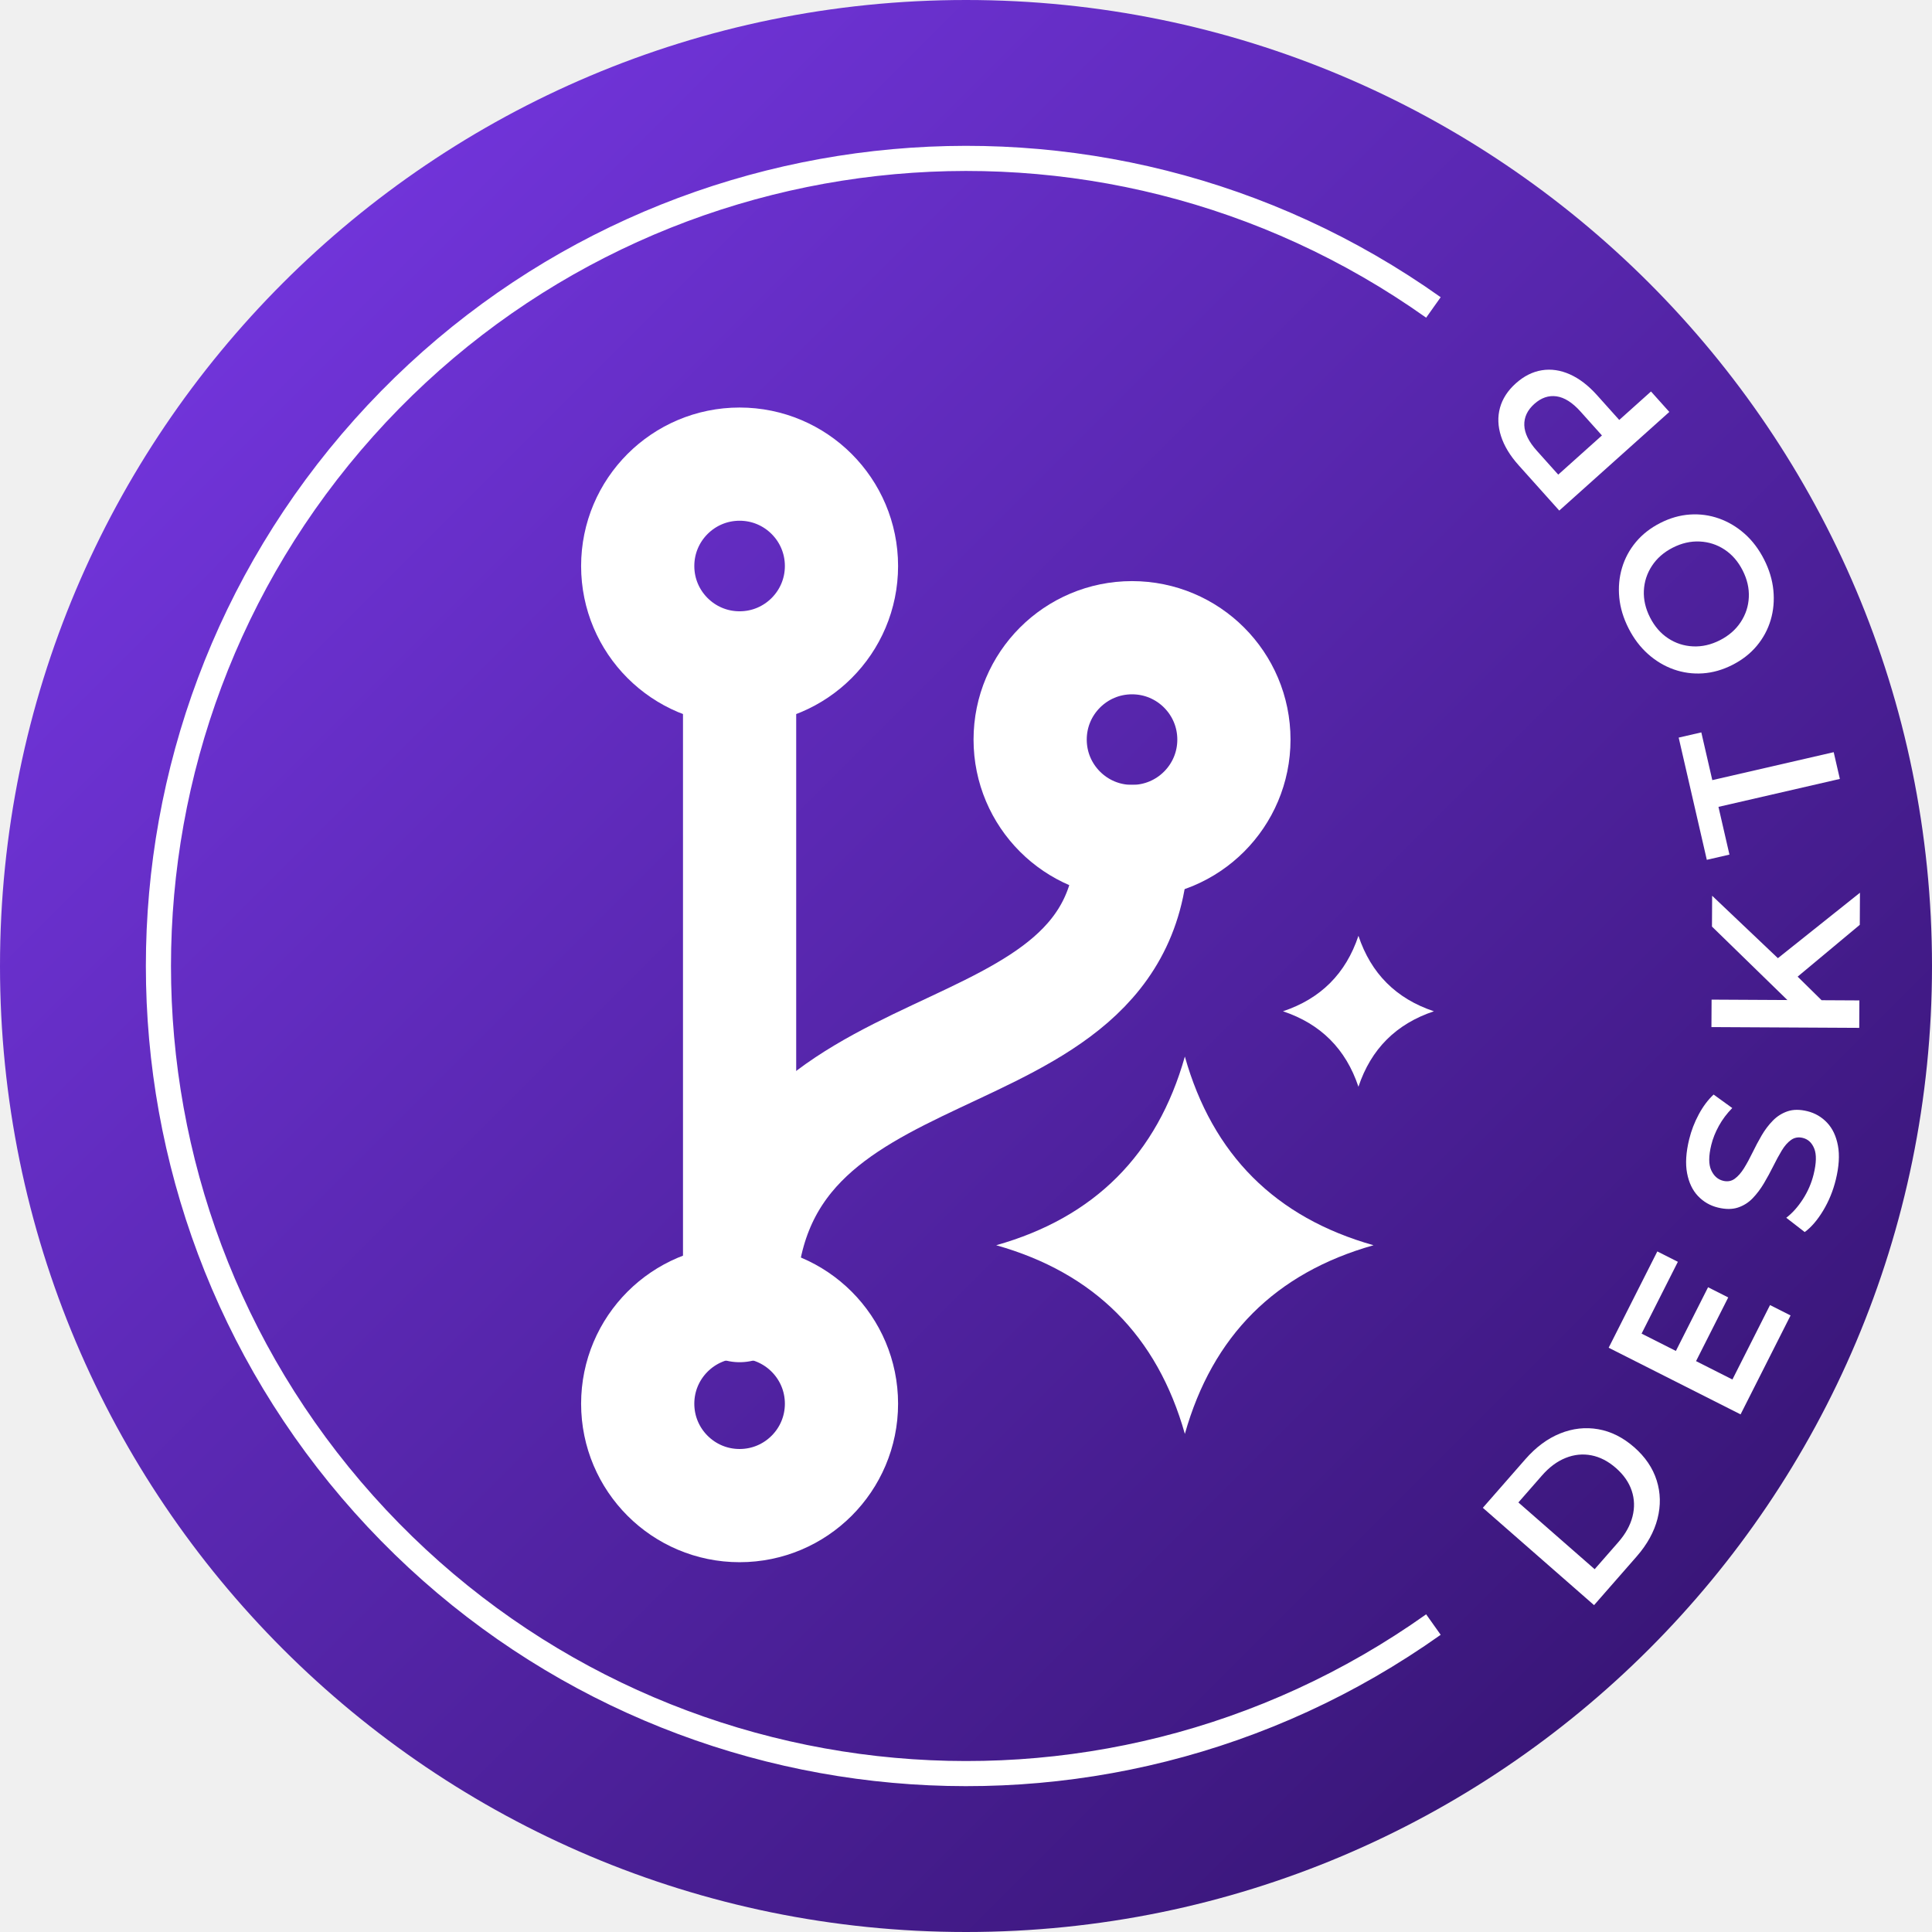
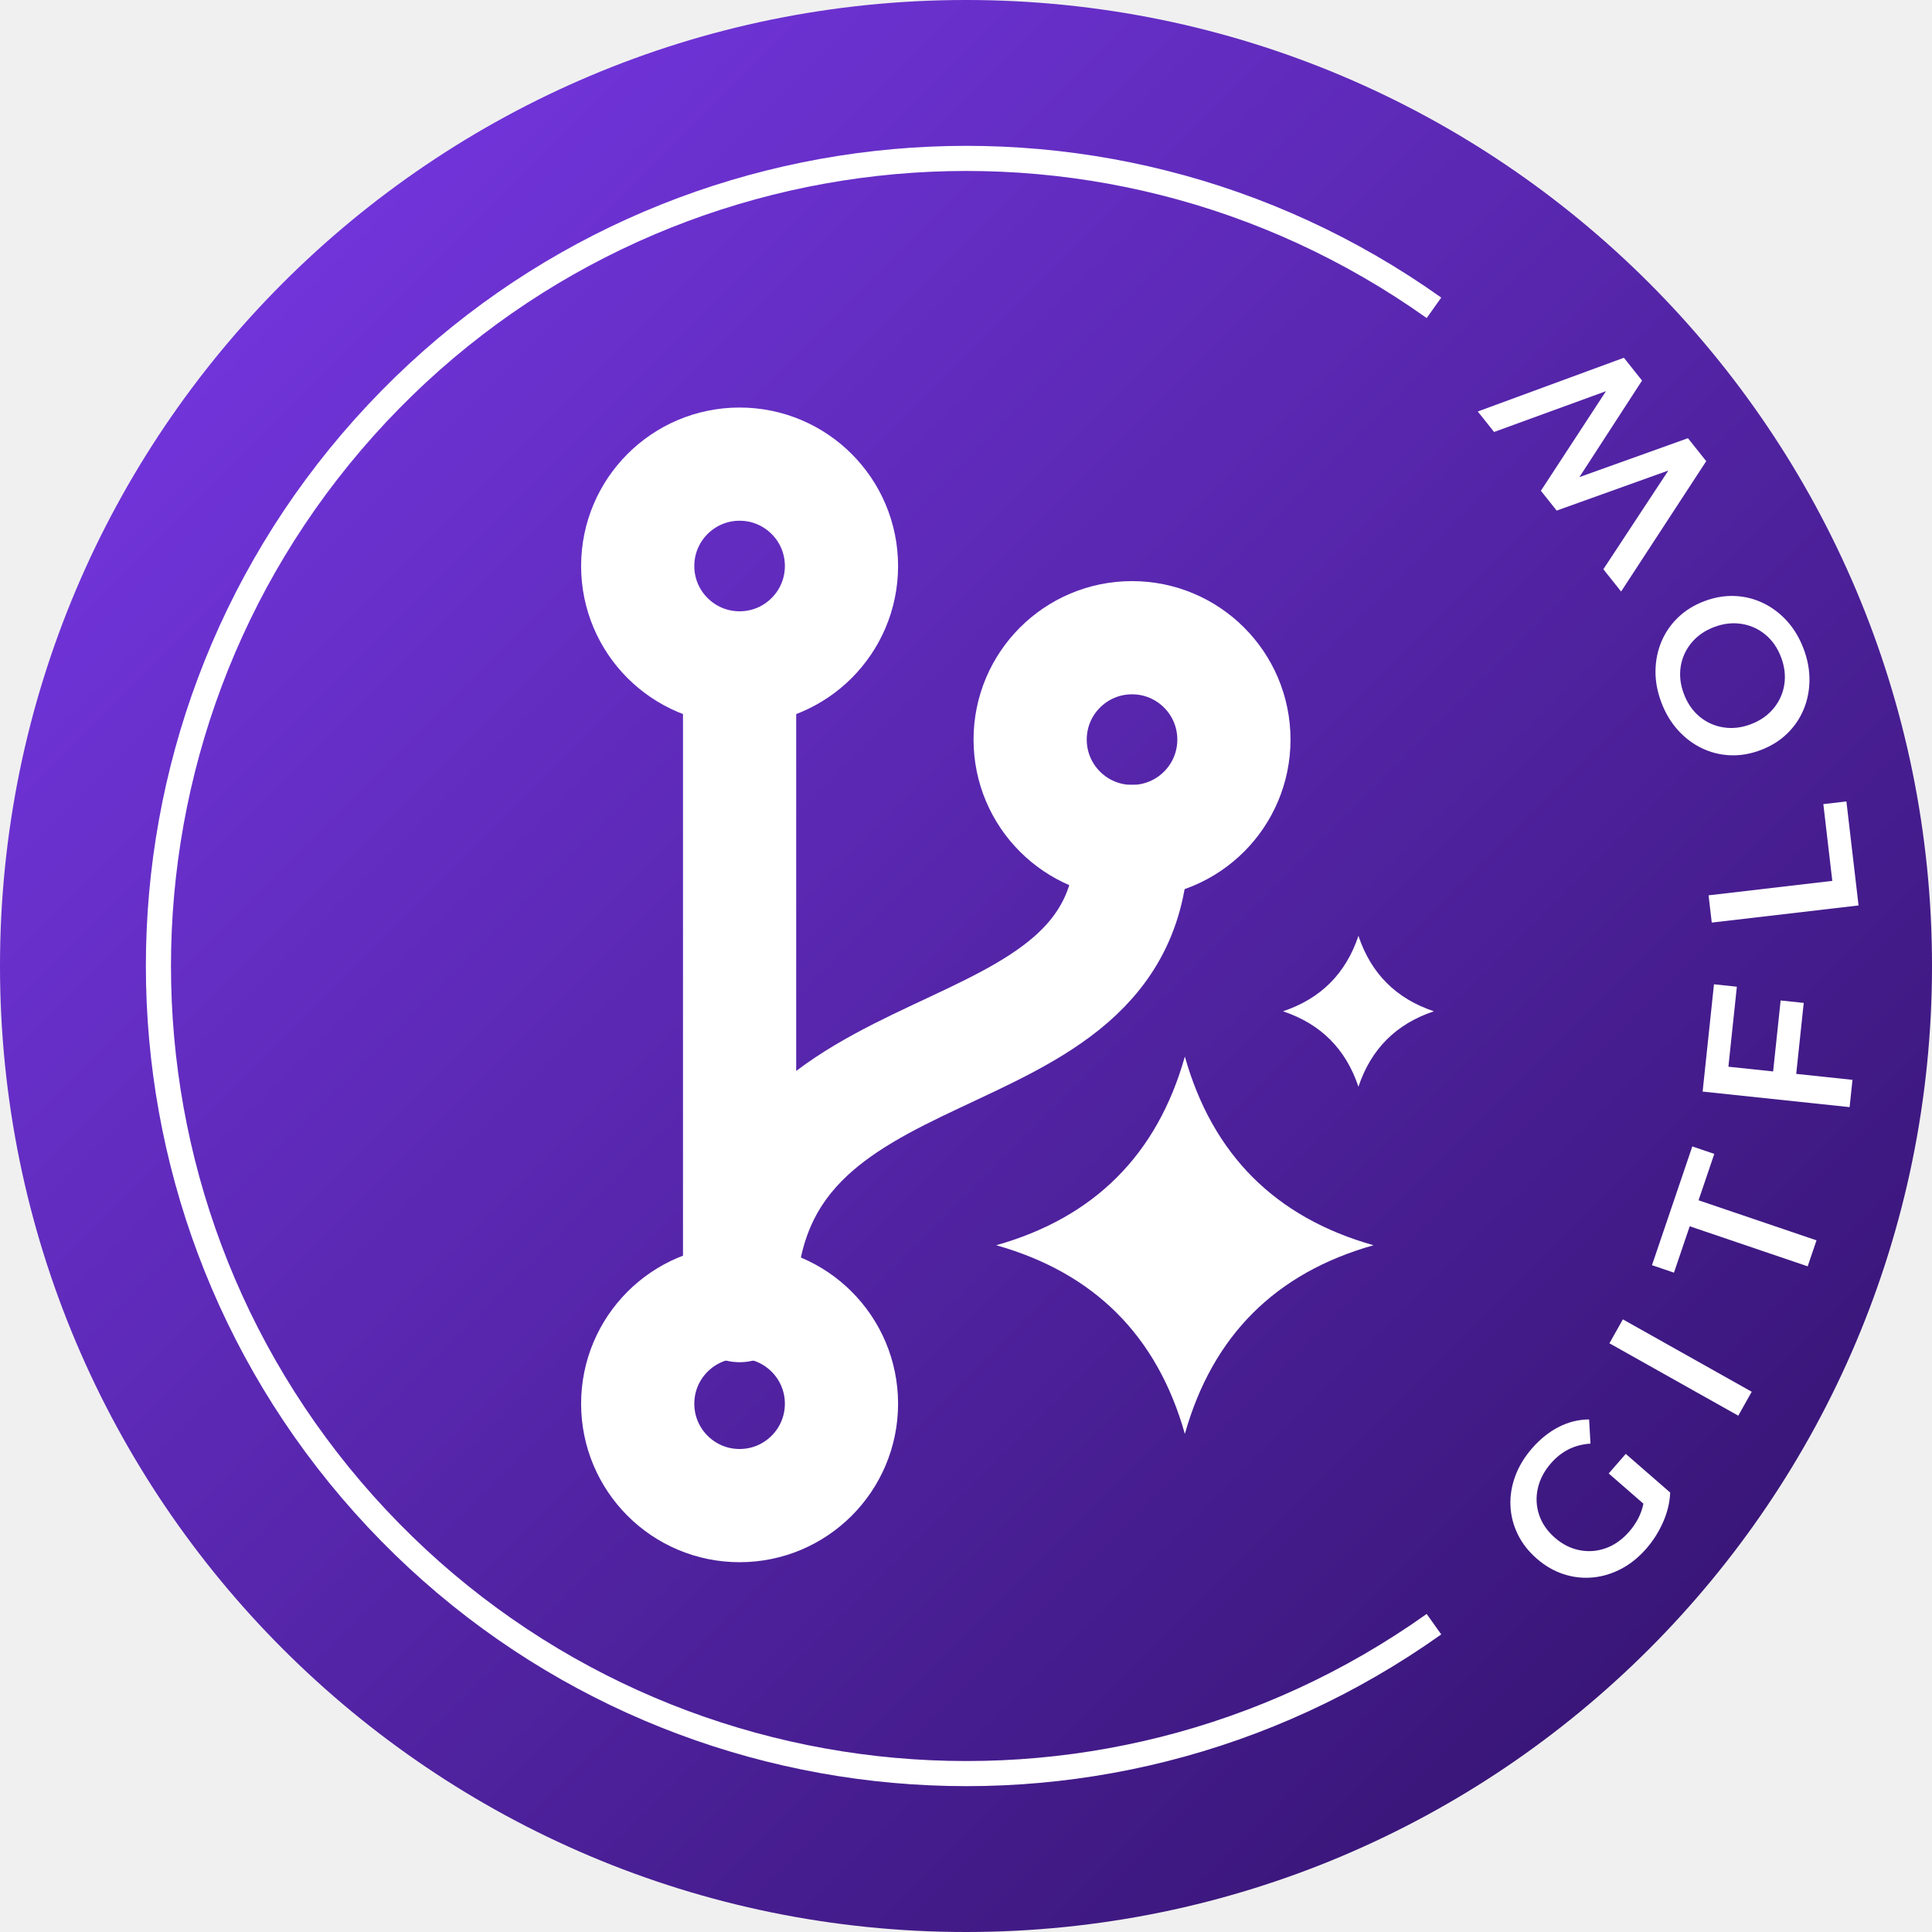
- <svg xmlns="http://www.w3.org/2000/svg" viewBox="0 0 512 512" width="512" height="512" role="img" aria-label="DESKTOP">
+ <svg xmlns="http://www.w3.org/2000/svg" viewBox="0 0 512 512" width="512" height="512" role="img" aria-label="GITFLOW">
  <defs>
    <linearGradient id="g-ghd" x1="0" y1="0" x2="512" y2="512" gradientUnits="userSpaceOnUse">
      <stop offset="0" stop-color="#7c3aed" />
      <stop offset="1" stop-color="#2e1065" />
    </linearGradient>
  </defs>
  <circle cx="256" cy="256" r="256" fill="url(#g-ghd)" />
  <g stroke="#fff">
-     <path d="M379.870,430.525 A214.016,214.016 0 1 1 379.870,81.475" fill="none" stroke-width="6.656" stroke-linecap="butt" />
+     <path d="M380.013,430.424 A214.016,214.016 0 1 1 380.013,81.576" fill="none" stroke-width="6.656" stroke-linecap="butt" />
  </g>
  <g fill="#fff">
-     <path transform="translate(434.197,411.949) rotate(-48.809)" d="M-0.727 0L-17.849 0L-17.849-39.168L-0.727-39.168Q5.651-39.168 10.463-36.734Q15.276-34.300 17.961-29.880Q20.647-25.459 20.647-19.584L20.647-19.584Q20.647-13.709 17.961-9.288Q15.276-4.868 10.463-2.434Q5.651 0-0.727 0L-0.727 0ZM-10.575-33.013L-10.575-6.155L-1.063-6.155Q3.301-6.155 6.547-7.806Q9.792-9.456 11.555-12.478Q13.317-15.499 13.317-19.584L13.317-19.584Q13.317-23.669 11.555-26.690Q9.792-29.712 6.547-31.362Q3.301-33.013-1.063-33.013L-1.063-33.013L-10.575-33.013Z" />
-     <path transform="translate(467.353,362.790) rotate(-63.194)" d="M15.891 0L-13.485 0L-13.485-39.168L15.108-39.168L15.108-33.069L-6.211-33.069L-6.211-22.885L12.702-22.885L12.702-16.898L-6.211-16.898L-6.211-6.099L15.891-6.099L15.891 0Z" />
-     <path transform="translate(486.009,312.304) rotate(-76.245)" d="M-0.196 0.560L-0.196 0.560Q-4.784 0.560-8.981-0.755Q-13.177-2.070-15.639-4.141L-15.639-4.141L-13.121-9.792Q-10.771-7.890-7.302-6.687Q-3.833-5.484-0.196-5.484L-0.196-5.484Q4.392-5.484 6.435-6.938Q8.477-8.393 8.477-10.575L8.477-10.575Q8.477-12.366 7.218-13.457Q5.959-14.548 3.889-15.192Q1.819-15.835-0.671-16.395Q-3.161-16.954-5.651-17.710Q-8.141-18.465-10.212-19.668Q-12.282-20.871-13.541-22.885Q-14.800-24.900-14.800-28.033L-14.800-28.033Q-14.800-31.222-13.093-33.880Q-11.387-36.538-7.890-38.133Q-4.392-39.728 0.979-39.728L0.979-39.728Q4.504-39.728 7.973-38.832Q11.443-37.937 14.017-36.258L14.017-36.258L11.722-30.607Q9.093-32.174 6.295-32.929Q3.497-33.684 0.923-33.684L0.923-33.684Q-3.609-33.684-5.595-32.118Q-7.582-30.551-7.582-28.369L-7.582-28.369Q-7.582-26.578-6.323-25.515Q-5.064-24.452-2.994-23.781Q-0.923-23.109 1.567-22.578Q4.057-22.046 6.519-21.319Q8.981-20.591 11.051-19.360Q13.121-18.129 14.380-16.143Q15.639-14.156 15.639-11.079L15.639-11.079Q15.639-7.946 13.933-5.288Q12.226-2.630 8.701-1.035Q5.176 0.560-0.196 0.560Z" />
-     <path transform="translate(492.797,257.259) rotate(-89.695)" d="M-7.862 0L-15.136 0L-15.136-39.168L-7.862-39.168L-7.862-19.080L11.499-39.168L19.668-39.168L3.217-21.654L20.675 0L12.170 0L-1.651-16.395L-7.862-10.016L-7.862 0Z" />
-     <path transform="translate(486.765,202.880) rotate(-102.963)" d="M3.637 0L-3.637 0L-3.637-33.013L-16.618-33.013L-16.618-39.168L16.618-39.168L16.618-33.013L3.637-33.013L3.637 0Z" />
-     <path transform="translate(466.999,148.511) rotate(-116.996)" d="M0 0.560L0 0.560Q-4.532 0.560-8.393-0.951Q-12.254-2.462-15.108-5.176Q-17.961-7.890-19.528-11.555Q-21.095-15.220-21.095-19.584L-21.095-19.584Q-21.095-23.948-19.528-27.613Q-17.961-31.278-15.108-33.992Q-12.254-36.706-8.393-38.217Q-4.532-39.728 0-39.728L0-39.728Q4.588-39.728 8.421-38.217Q12.254-36.706 15.108-33.992Q17.961-31.278 19.528-27.613Q21.095-23.948 21.095-19.584L21.095-19.584Q21.095-15.220 19.528-11.555Q17.961-7.890 15.108-5.176Q12.254-2.462 8.421-0.951Q4.588 0.560 0 0.560ZM0-5.819L0-5.819Q3.973-5.819 7.078-7.582Q10.184-9.344 11.974-12.478Q13.765-15.611 13.765-19.584L13.765-19.584Q13.765-23.557 11.974-26.690Q10.184-29.824 7.078-31.586Q3.973-33.349 0-33.349L0-33.349Q-3.973-33.349-7.078-31.586Q-10.184-29.824-11.974-26.690Q-13.765-23.557-13.765-19.584L-13.765-19.584Q-13.765-15.611-11.974-12.478Q-10.184-9.344-7.078-7.582Q-3.973-5.819 0-5.819Z" />
-     <path transform="translate(432.342,97.957) rotate(-131.868)" d="M-7.778 0L-15.052 0L-15.052-39.168L1.063-39.168Q6.211-39.168 9.960-37.489Q13.709-35.811 15.723-32.677Q17.738-29.544 17.738-25.235L17.738-25.235Q17.738-20.927 15.723-17.793Q13.709-14.660 9.960-12.981Q6.211-11.303 1.063-11.303L1.063-11.303L-7.778-11.303L-7.778 0ZM-7.778-33.013L-7.778-17.458L0.727-17.458Q5.539-17.458 7.973-19.500Q10.407-21.542 10.407-25.235L10.407-25.235Q10.407-28.928 7.973-30.971Q5.539-33.013 0.727-33.013L0.727-33.013L-7.778-33.013Z" />
+     <path transform="translate(434.600,411.487) rotate(-48.958)" d="M1.958 0.560L1.958 0.560Q-2.630 0.560-6.463-0.923Q-10.296-2.406-13.149-5.120Q-16.003-7.834-17.570-11.527Q-19.136-15.220-19.136-19.584L-19.136-19.584Q-19.136-23.948-17.570-27.641Q-16.003-31.334-13.149-34.048Q-10.296-36.762-6.407-38.245Q-2.518-39.728 2.070-39.728L2.070-39.728Q6.994-39.728 11.023-38.105Q15.052-36.482 17.793-33.349L17.793-33.349L13.205-28.872Q10.911-31.167 8.225-32.258Q5.539-33.349 2.406-33.349L2.406-33.349Q-1.735-33.349-4.952-31.586Q-8.169-29.824-9.988-26.718Q-11.806-23.613-11.806-19.584L-11.806-19.584Q-11.806-15.611-9.988-12.478Q-8.169-9.344-4.980-7.582Q-1.791-5.819 2.350-5.819L2.350-5.819Q4.476-5.819 6.491-6.295Q8.505-6.770 10.407-7.834L10.407-7.834L10.407-20.032L17.290-20.032L17.290-4.420Q14.212-1.958 10.156-0.699Q6.099 0.560 1.958 0.560Z" />
+     <path transform="translate(462.456,371.975) rotate(-60.675)" d="M3.609 0L-3.665 0L-3.665-39.168L3.609-39.168L3.609 0Z" />
+     <path transform="translate(480.223,332.147) rotate(-71.242)" d="M3.637 0L-3.637 0L-3.637-33.013L-16.618-33.013L-16.618-39.168L16.618-39.168L16.618-33.013L3.637-33.013L3.637 0Z" />
+     <path transform="translate(491.486,280.909) rotate(-83.962)" d="M-5.288 0L-12.562 0L-12.562-39.168L16.031-39.168L16.031-33.069L-5.288-33.069L-5.288-21.151L13.625-21.151L13.625-14.996L-5.288-14.996L-5.288 0Z" />
+     <path transform="translate(491.202,228.532) rotate(-96.661)" d="M16.255 0L-11.499 0L-11.499-39.168L-4.225-39.168L-4.225-6.155L16.255-6.155L16.255 0Z" />
+     <path transform="translate(477.443,172.112) rotate(-110.748)" d="M0 0.560L0 0.560Q-4.532 0.560-8.393-0.951Q-12.254-2.462-15.108-5.176Q-17.961-7.890-19.528-11.555Q-21.095-15.220-21.095-19.584L-21.095-19.584Q-21.095-23.948-19.528-27.613Q-17.961-31.278-15.108-33.992Q-12.254-36.706-8.393-38.217Q-4.532-39.728 0-39.728L0-39.728Q4.588-39.728 8.421-38.217Q12.254-36.706 15.108-33.992Q17.961-31.278 19.528-27.613Q21.095-23.948 21.095-19.584L21.095-19.584Q21.095-15.220 19.528-11.555Q17.961-7.890 15.108-5.176Q12.254-2.462 8.421-0.951Q4.588 0.560 0 0.560ZM0-5.819L0-5.819Q3.973-5.819 7.078-7.582Q10.184-9.344 11.974-12.478Q13.765-15.611 13.765-19.584L13.765-19.584Q13.765-23.557 11.974-26.690Q10.184-29.824 7.078-31.586Q3.973-33.349 0-33.349L0-33.349Q-3.973-33.349-7.078-31.586Q-10.184-29.824-11.974-26.690Q-13.765-23.557-13.765-19.584L-13.765-19.584Q-13.765-15.611-11.974-12.478Q-10.184-9.344-7.078-7.582Q-3.973-5.819 0-5.819Z" />
+     <path transform="translate(441.260,108.510) rotate(-128.524)" d="M-9.736 0L-17.514 0L-30.495-39.168L-22.941-39.168L-13.205-9.400L-3.077-39.168L3.637-39.168L13.541-9.232L23.557-39.168L30.495-39.168L17.514 0L9.792 0L0.112-28.928L-9.736 0Z" />
  </g>
  <g>
    <g fill="none" stroke="#fff" stroke-width="30" stroke-linecap="round">
      <path d="M196,177 L196,345" />
      <path d="M300,223 C300,291 196,266 196,346" />
    </g>
    <circle cx="196" cy="150" r="27" fill="none" stroke="#fff" stroke-width="30" />
    <circle cx="196" cy="372" r="27" fill="none" stroke="#fff" stroke-width="30" />
    <circle cx="300" cy="196" r="27" fill="none" stroke="#fff" stroke-width="30" />
    <path d="M314,280 Q325,319 364,330 Q325,341 314,380 Q303,341 264,330 Q303,319 314,280 Z" fill="#fff" />
    <path d="M360,248 Q365,263 380,268 Q365,273 360,288 Q355,273 340,268 Q355,263 360,248 Z" fill="#fff" />
  </g>
</svg>
